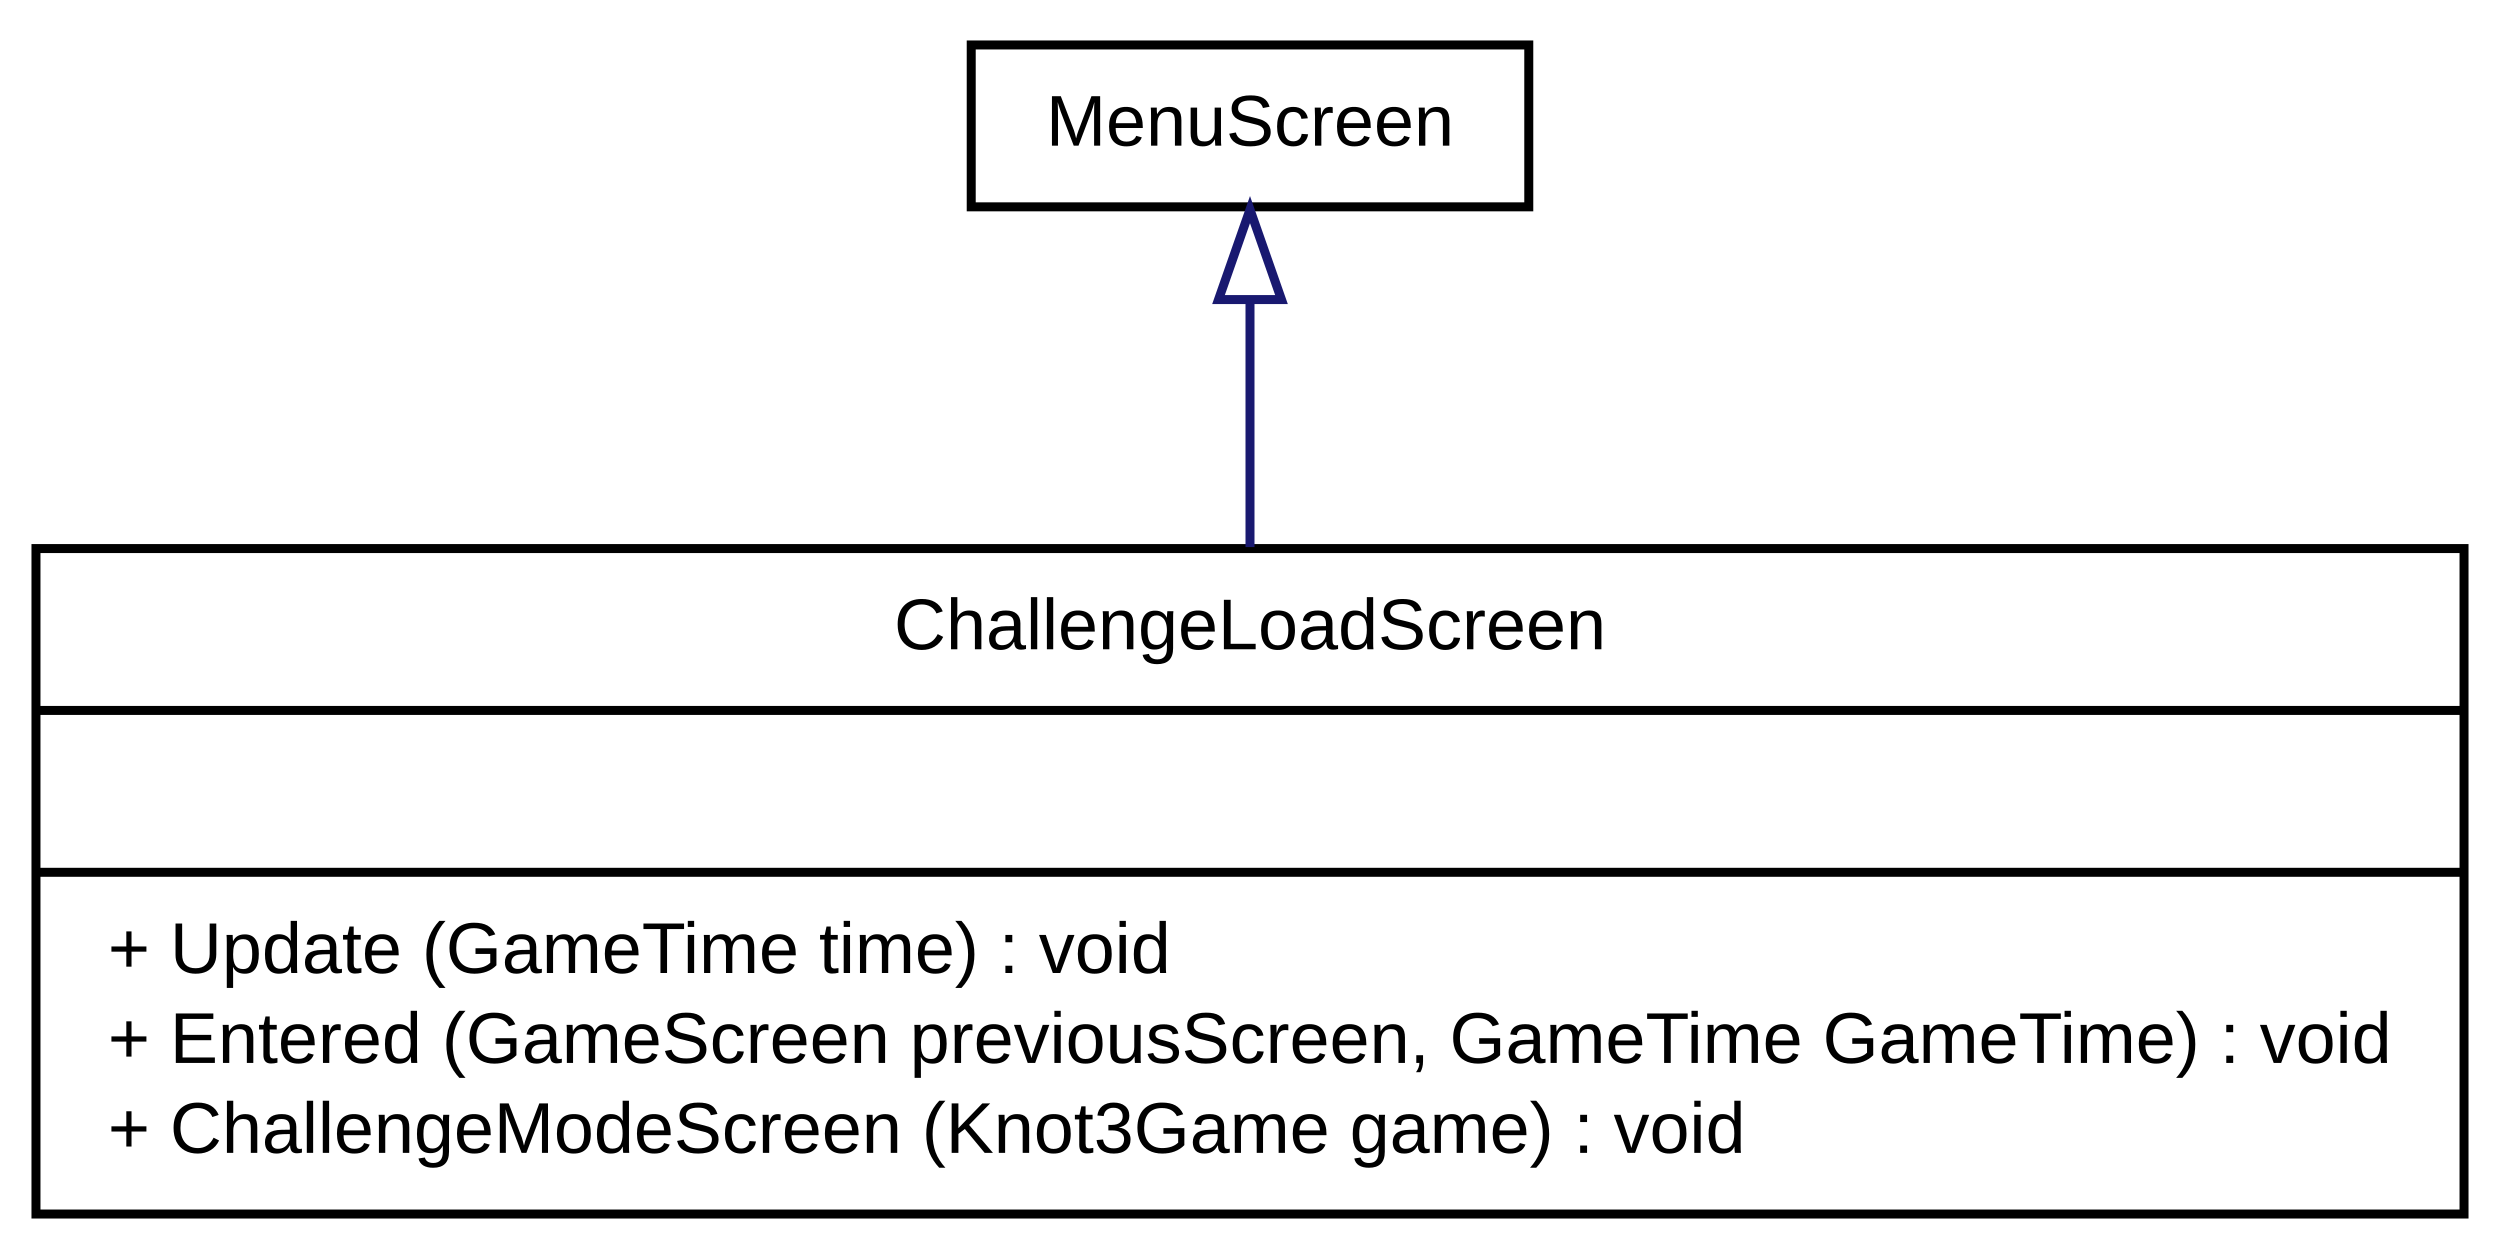
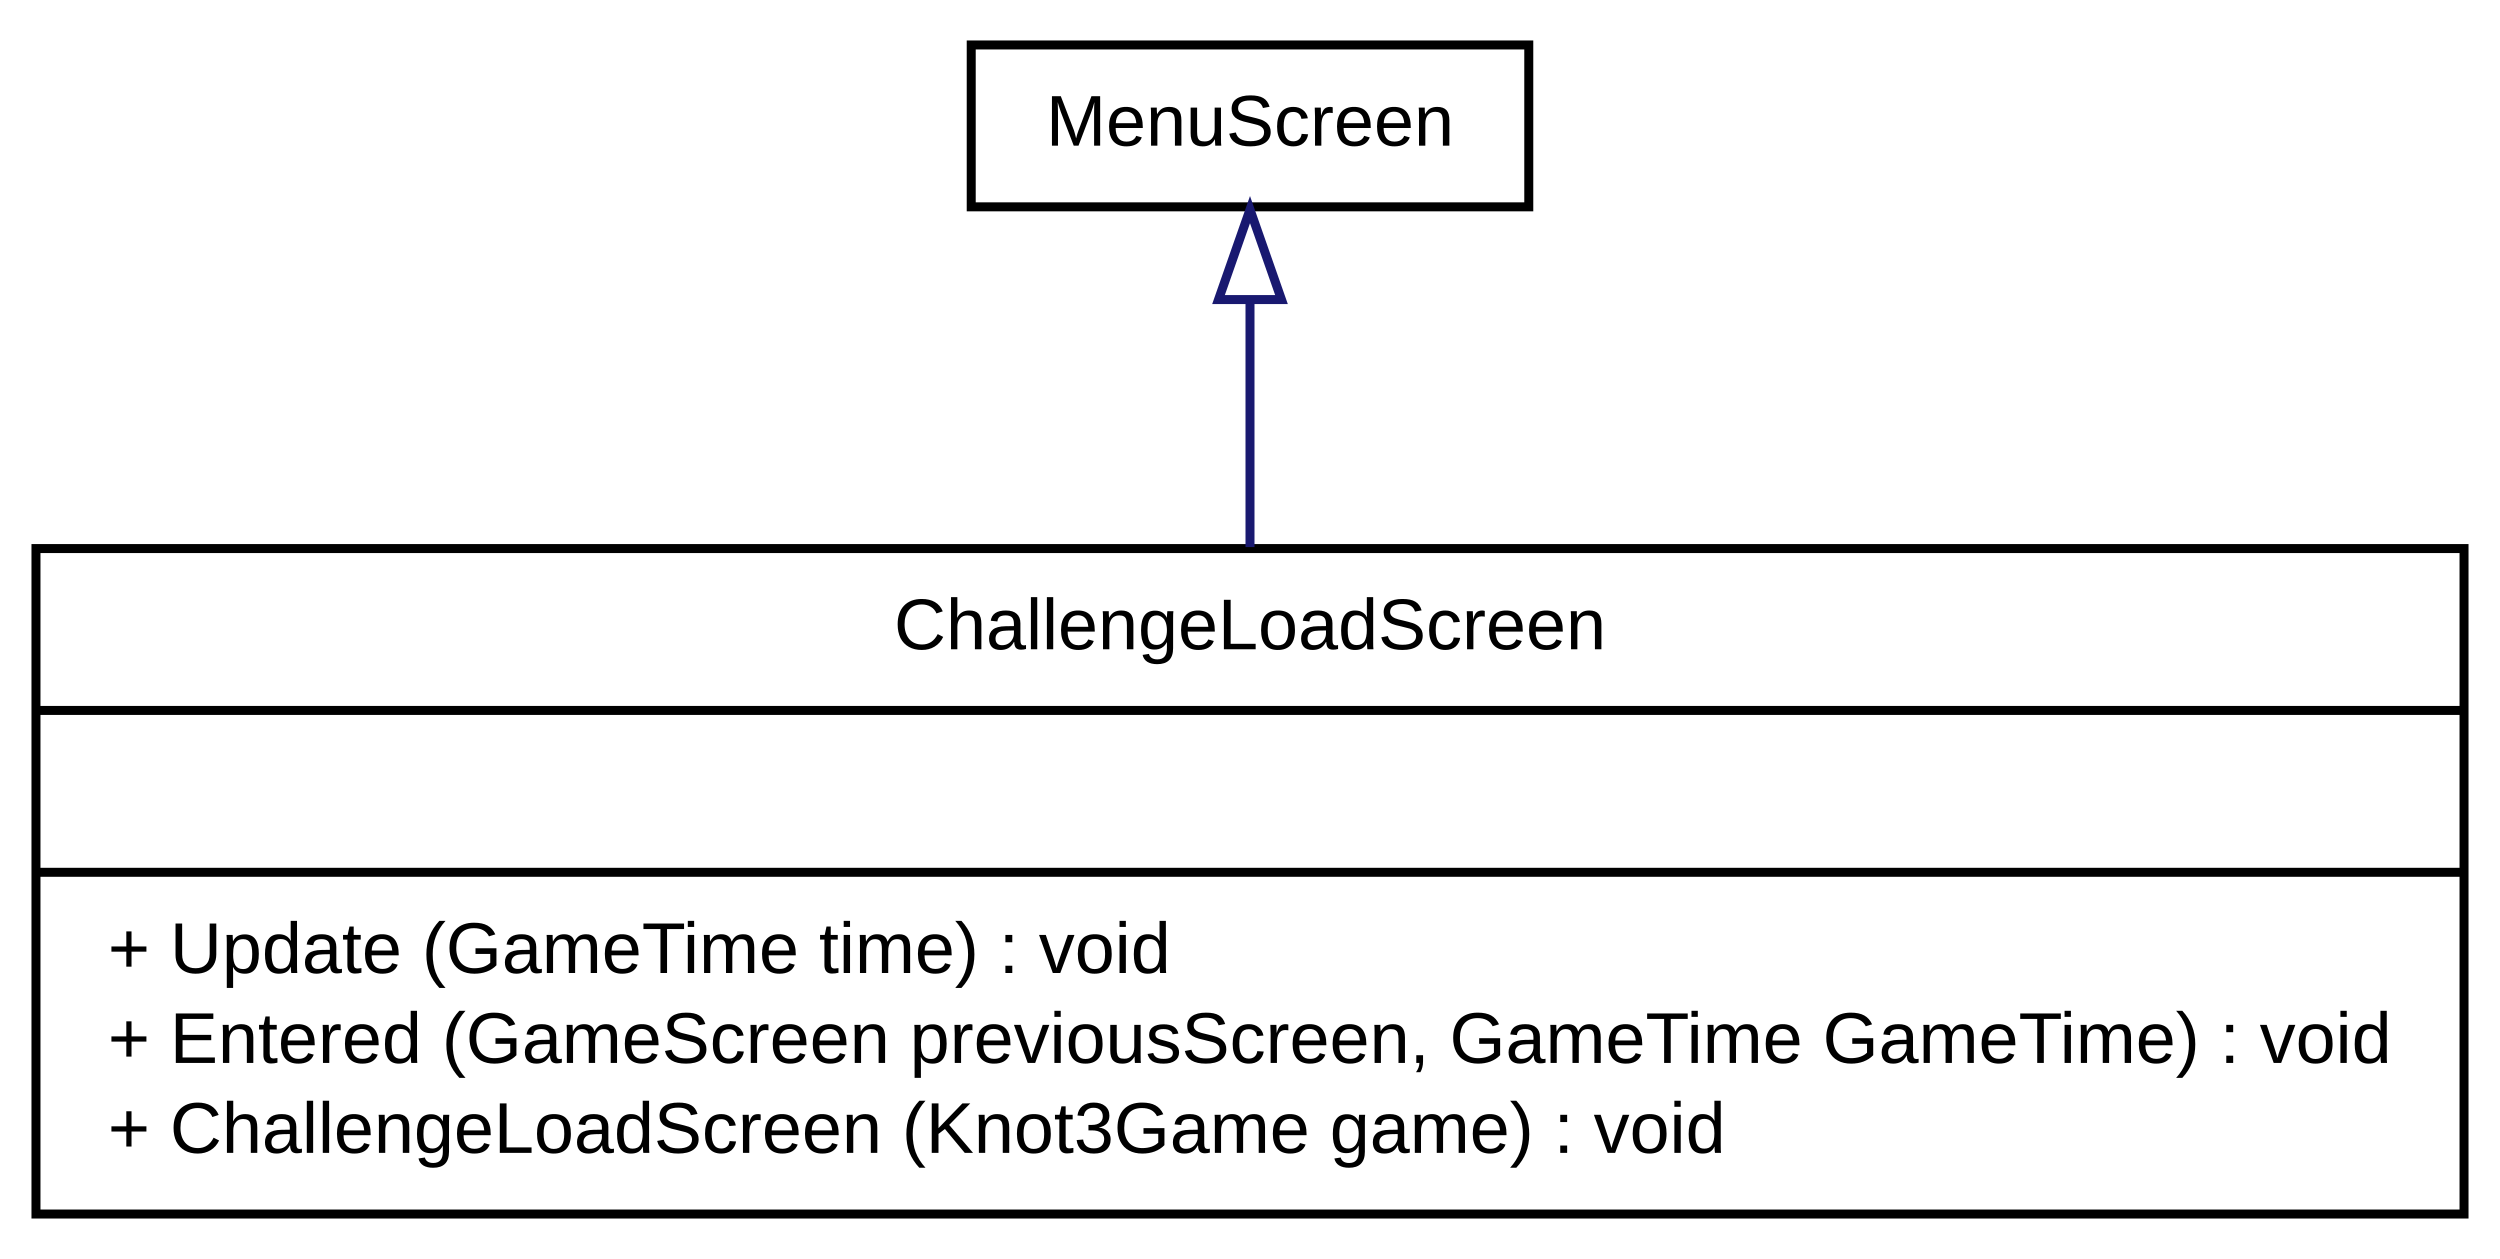
<svg xmlns="http://www.w3.org/2000/svg" width="278pt" height="140pt" viewBox="0.00 0.00 278.00 140.00">
  <g id="graph1" class="graph" transform="scale(1 1) rotate(0) translate(4 136)">
    <polygon fill="white" stroke="white" points="-4,5 -4,-136 275,-136 275,5 -4,5" />
    <g id="node1" class="node">
      <polygon fill="#ffffff" stroke="black" points="0,-1 0,-75 270,-75 270,-1 0,-1" />
      <text text-anchor="middle" x="135" y="-63.8" font-family="Arial" font-size="8.00">ChallengeLoadScreen</text>
      <polyline fill="none" stroke="black" points="0,-57 270,-57 " />
      <text text-anchor="middle" x="135" y="-45.8" font-family="Arial" font-size="8.00"> </text>
      <polyline fill="none" stroke="black" points="0,-39 270,-39 " />
      <text text-anchor="start" x="8" y="-27.8" font-family="Arial" font-size="8.00">+ Update (GameTime time) : void</text>
      <text text-anchor="start" x="8" y="-17.8" font-family="Arial" font-size="8.00">+ Entered (GameScreen previousScreen, GameTime GameTime) : void</text>
-       <text text-anchor="start" x="8" y="-7.8" font-family="Arial" font-size="8.00">+ ChallengeModeScreen (Knot3Game game) : void</text>
+       <text text-anchor="start" x="8" y="-7.8" font-family="Arial" font-size="8.00">+ ChallengeLoadScreen (Knot3Game game) : void</text>
    </g>
    <g id="node2" class="node">
      <polygon fill="#ffffff" stroke="black" points="104,-113 104,-131 166,-131 166,-113 104,-113" />
      <text text-anchor="middle" x="135" y="-119.8" font-family="Arial" font-size="8.00">MenuScreen</text>
    </g>
    <g id="edge2" class="edge">
      <path fill="none" stroke="midnightblue" d="M135,-102.442C135,-94.302 135,-84.568 135,-75.163" />
      <polygon fill="none" stroke="midnightblue" points="131.5,-102.69 135,-112.69 138.5,-102.69 131.5,-102.69" />
    </g>
  </g>
</svg>
